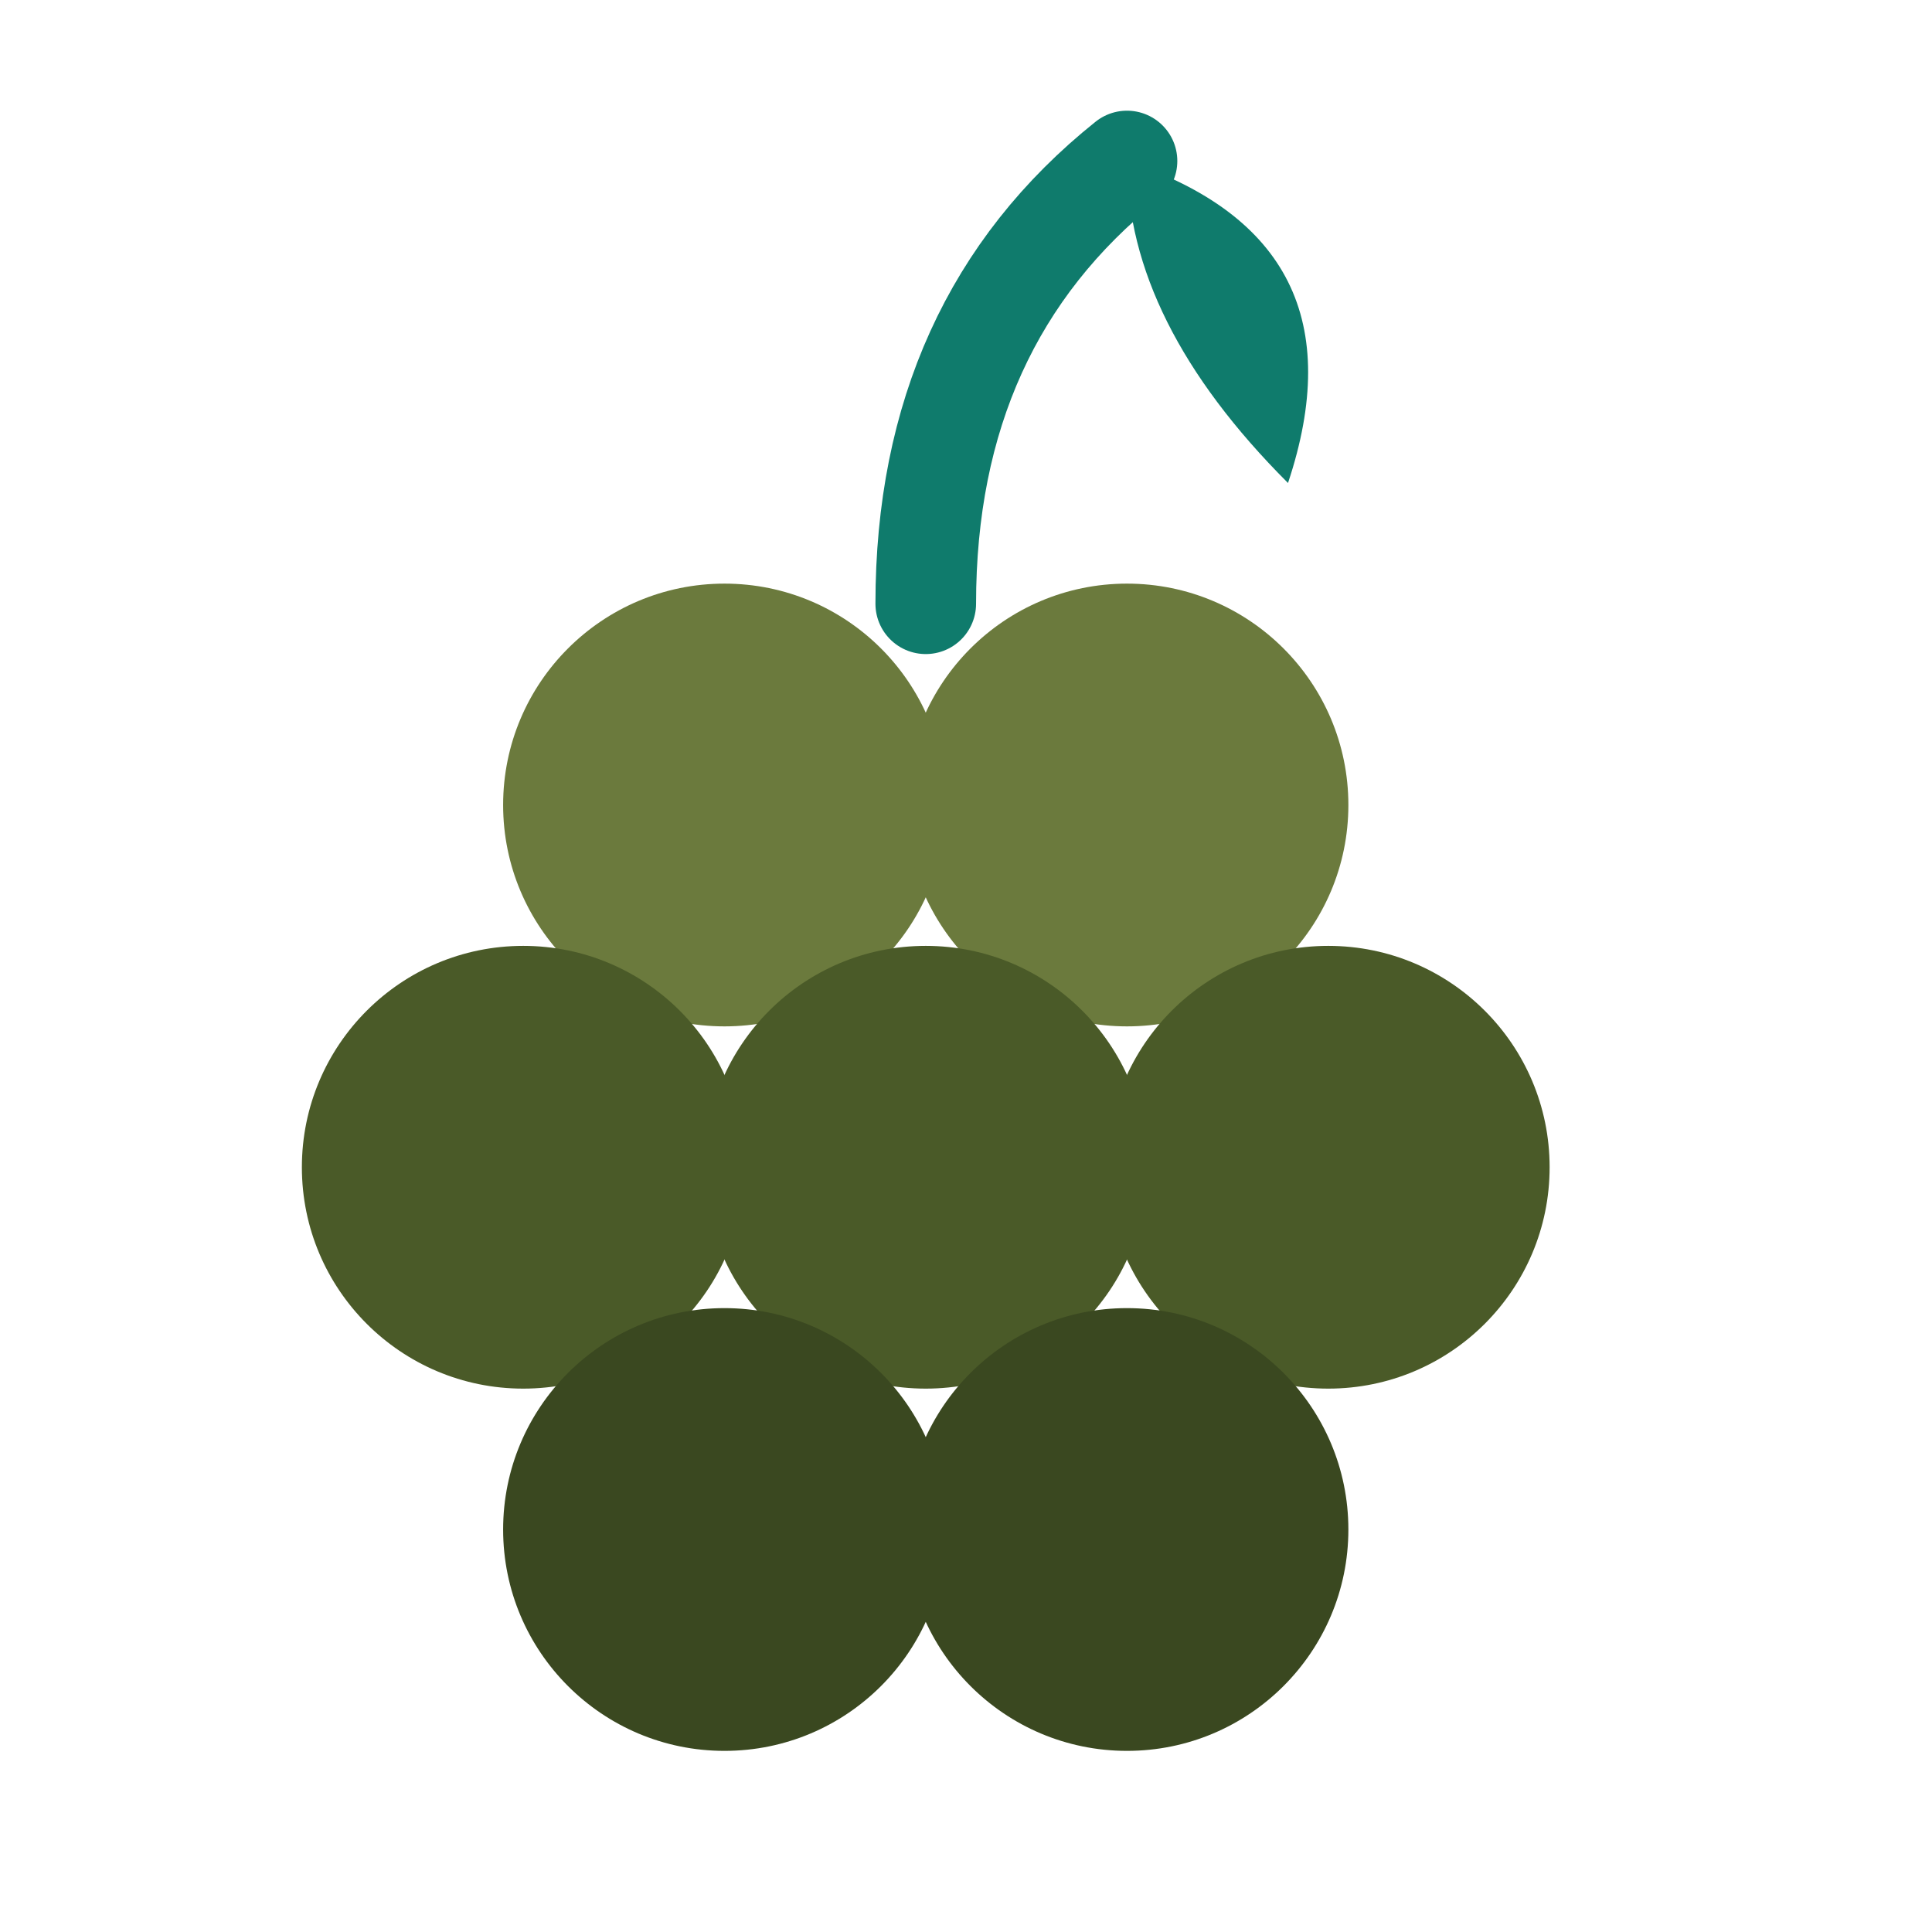
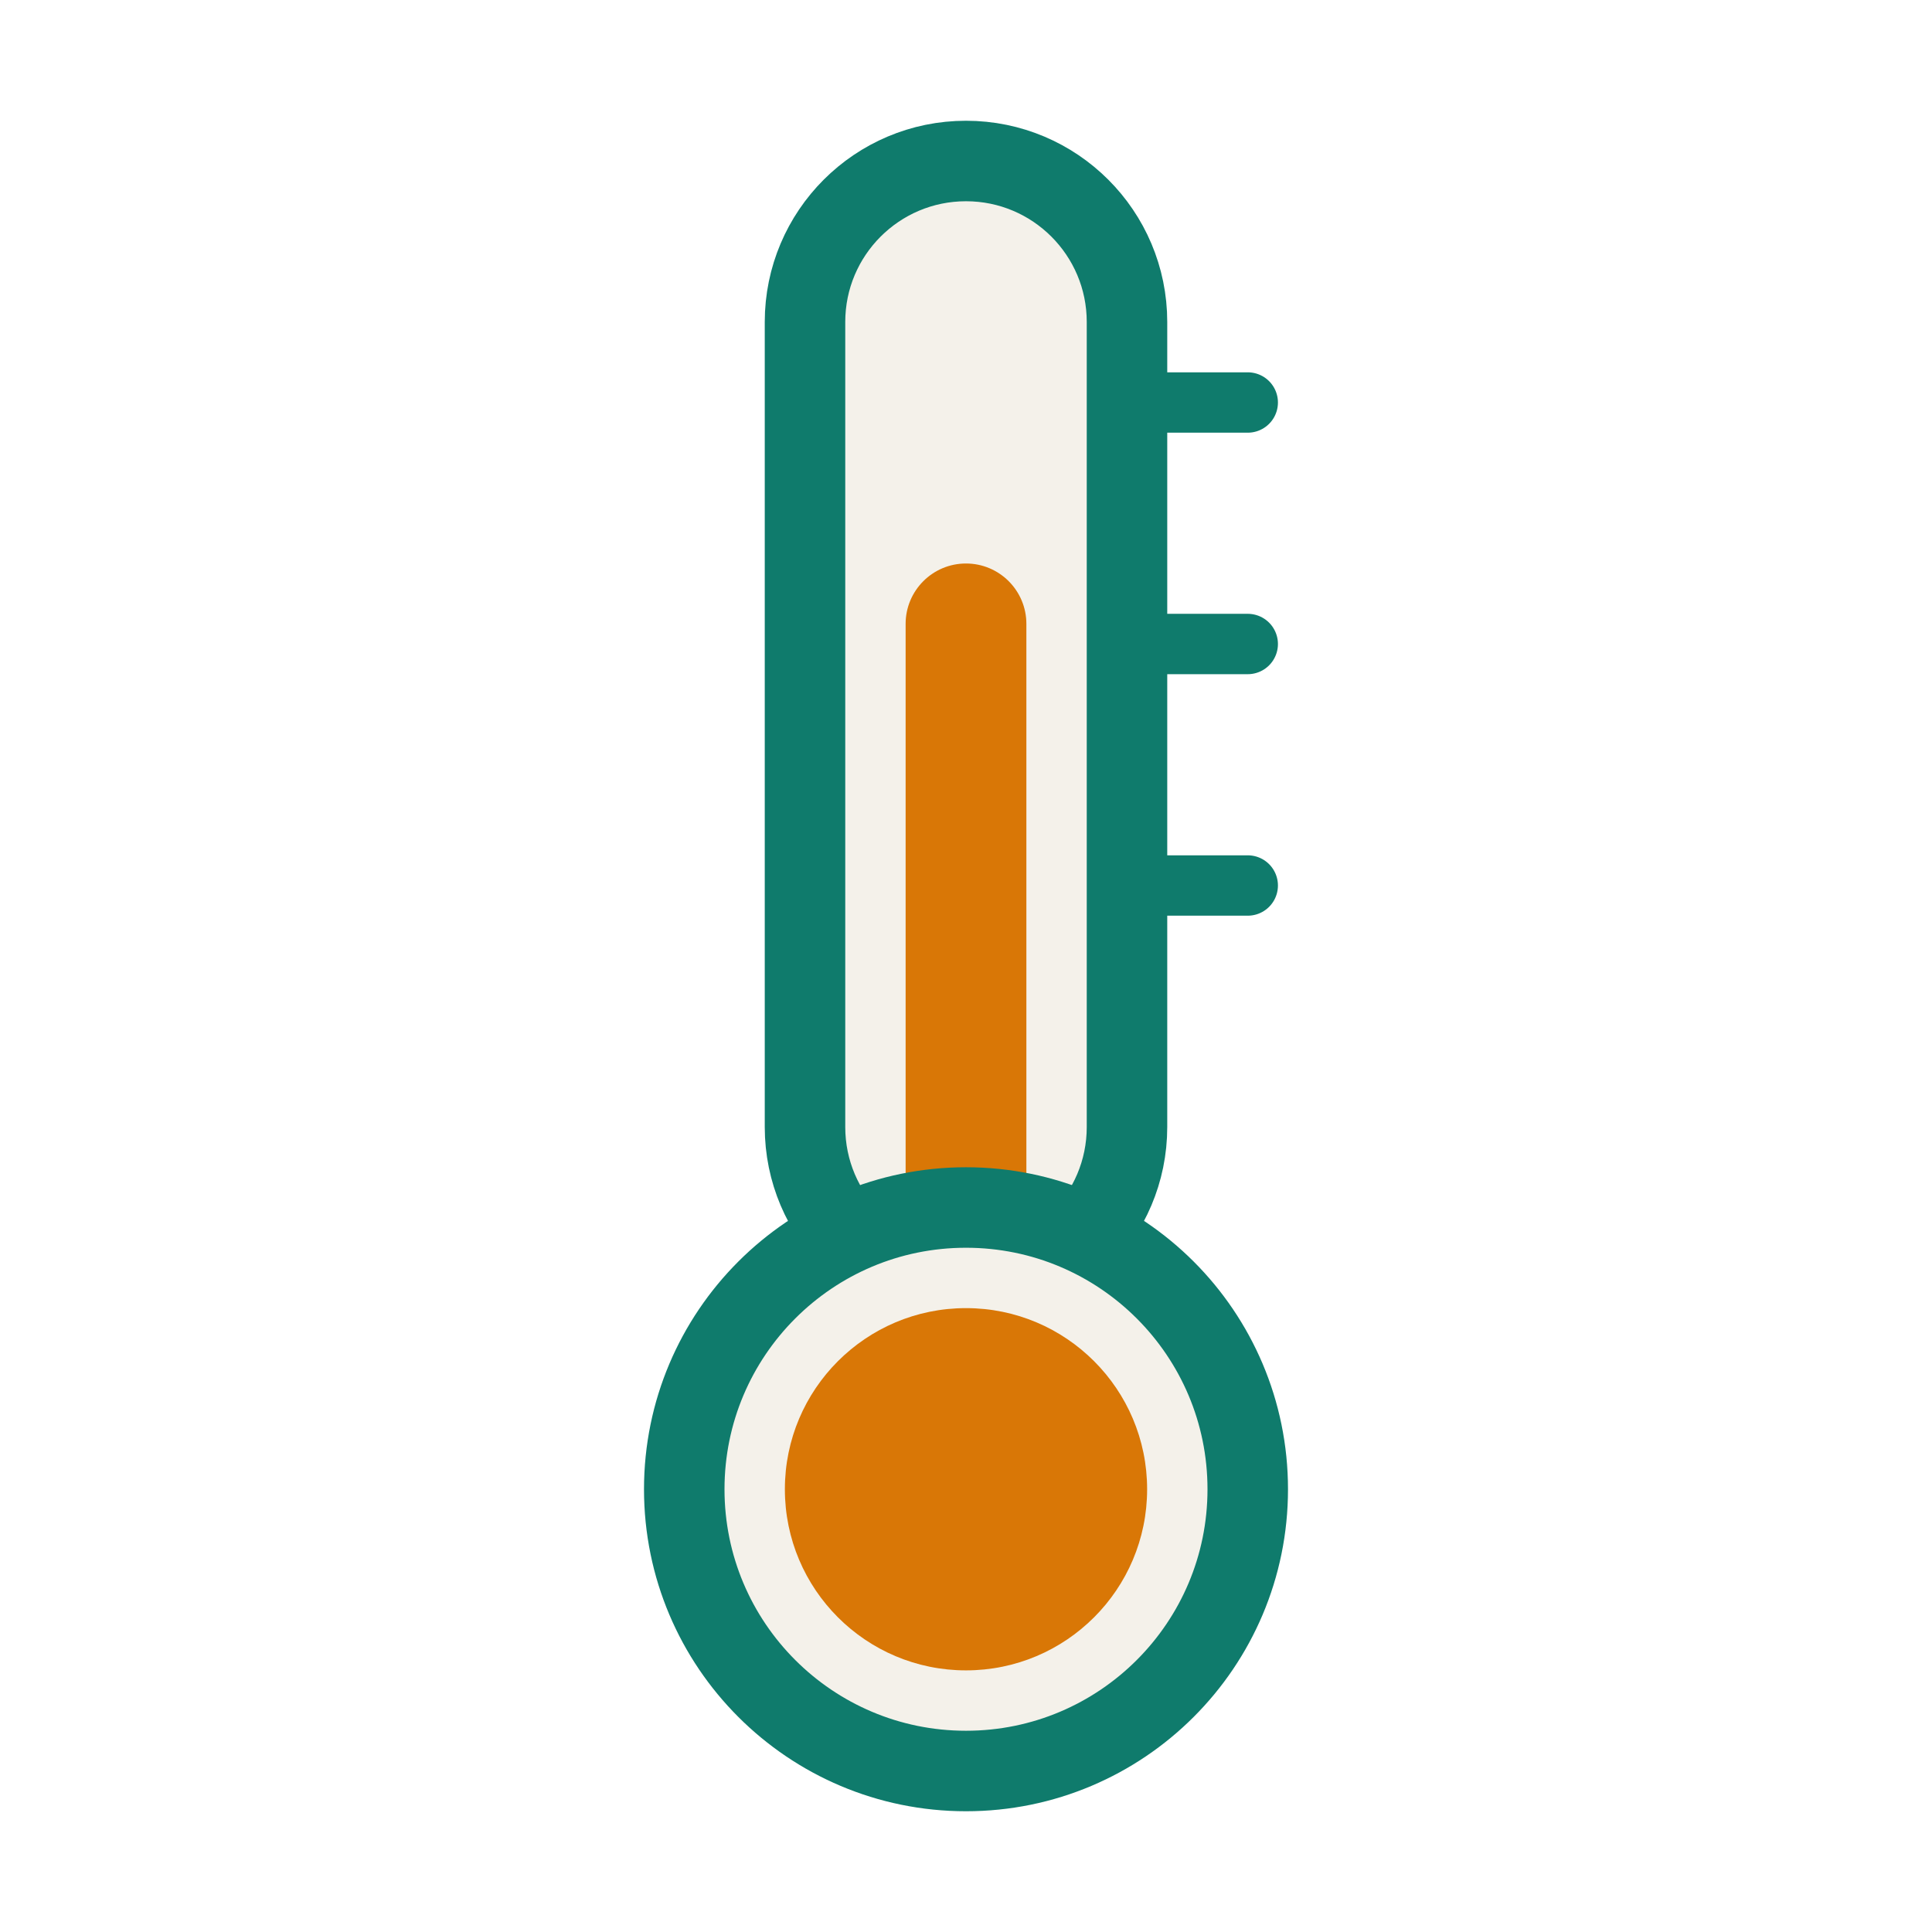
<svg xmlns="http://www.w3.org/2000/svg" width="48" height="48" viewBox="0 0 48 48">
-   <circle cx="18" cy="20" r="5.5" fill="#6b7a3d" />
-   <circle cx="28" cy="20" r="5.5" fill="#6b7a3d" />
-   <circle cx="13" cy="29" r="5.5" fill="#4a5a28" />
-   <circle cx="23" cy="29" r="5.5" fill="#4a5a28" />
-   <circle cx="33" cy="29" r="5.5" fill="#4a5a28" />
-   <circle cx="18" cy="38" r="5.5" fill="#3a4820" />
-   <circle cx="28" cy="38" r="5.5" fill="#3a4820" />
-   <path d="M23 15 Q23 8 28 4" stroke="#0f7b6c" stroke-width="2.5" fill="none" stroke-linecap="round" />
-   <path d="M28 4 Q34 6 32 12 Q28 8 28 4Z" fill="#0f7b6c" />
+   <rect x="20" y="4" width="8" height="28" rx="4" fill="#f4f1ea" stroke="#0f7b6c" stroke-width="2" />
+   <rect x="22.5" y="14" width="3" height="18" rx="1.5" fill="#d97706" />
+   <circle cx="24" cy="37" r="7" fill="#f4f1ea" stroke="#0f7b6c" stroke-width="2" />
+   <circle cx="24" cy="37" r="4.5" fill="#d97706" />
+   <line x1="28" y1="10" x2="31" y2="10" stroke="#0f7b6c" stroke-width="1.5" stroke-linecap="round" />
+   <line x1="28" y1="16" x2="31" y2="16" stroke="#0f7b6c" stroke-width="1.5" stroke-linecap="round" />
+   <line x1="28" y1="22" x2="31" y2="22" stroke="#0f7b6c" stroke-width="1.5" stroke-linecap="round" />
</svg>
